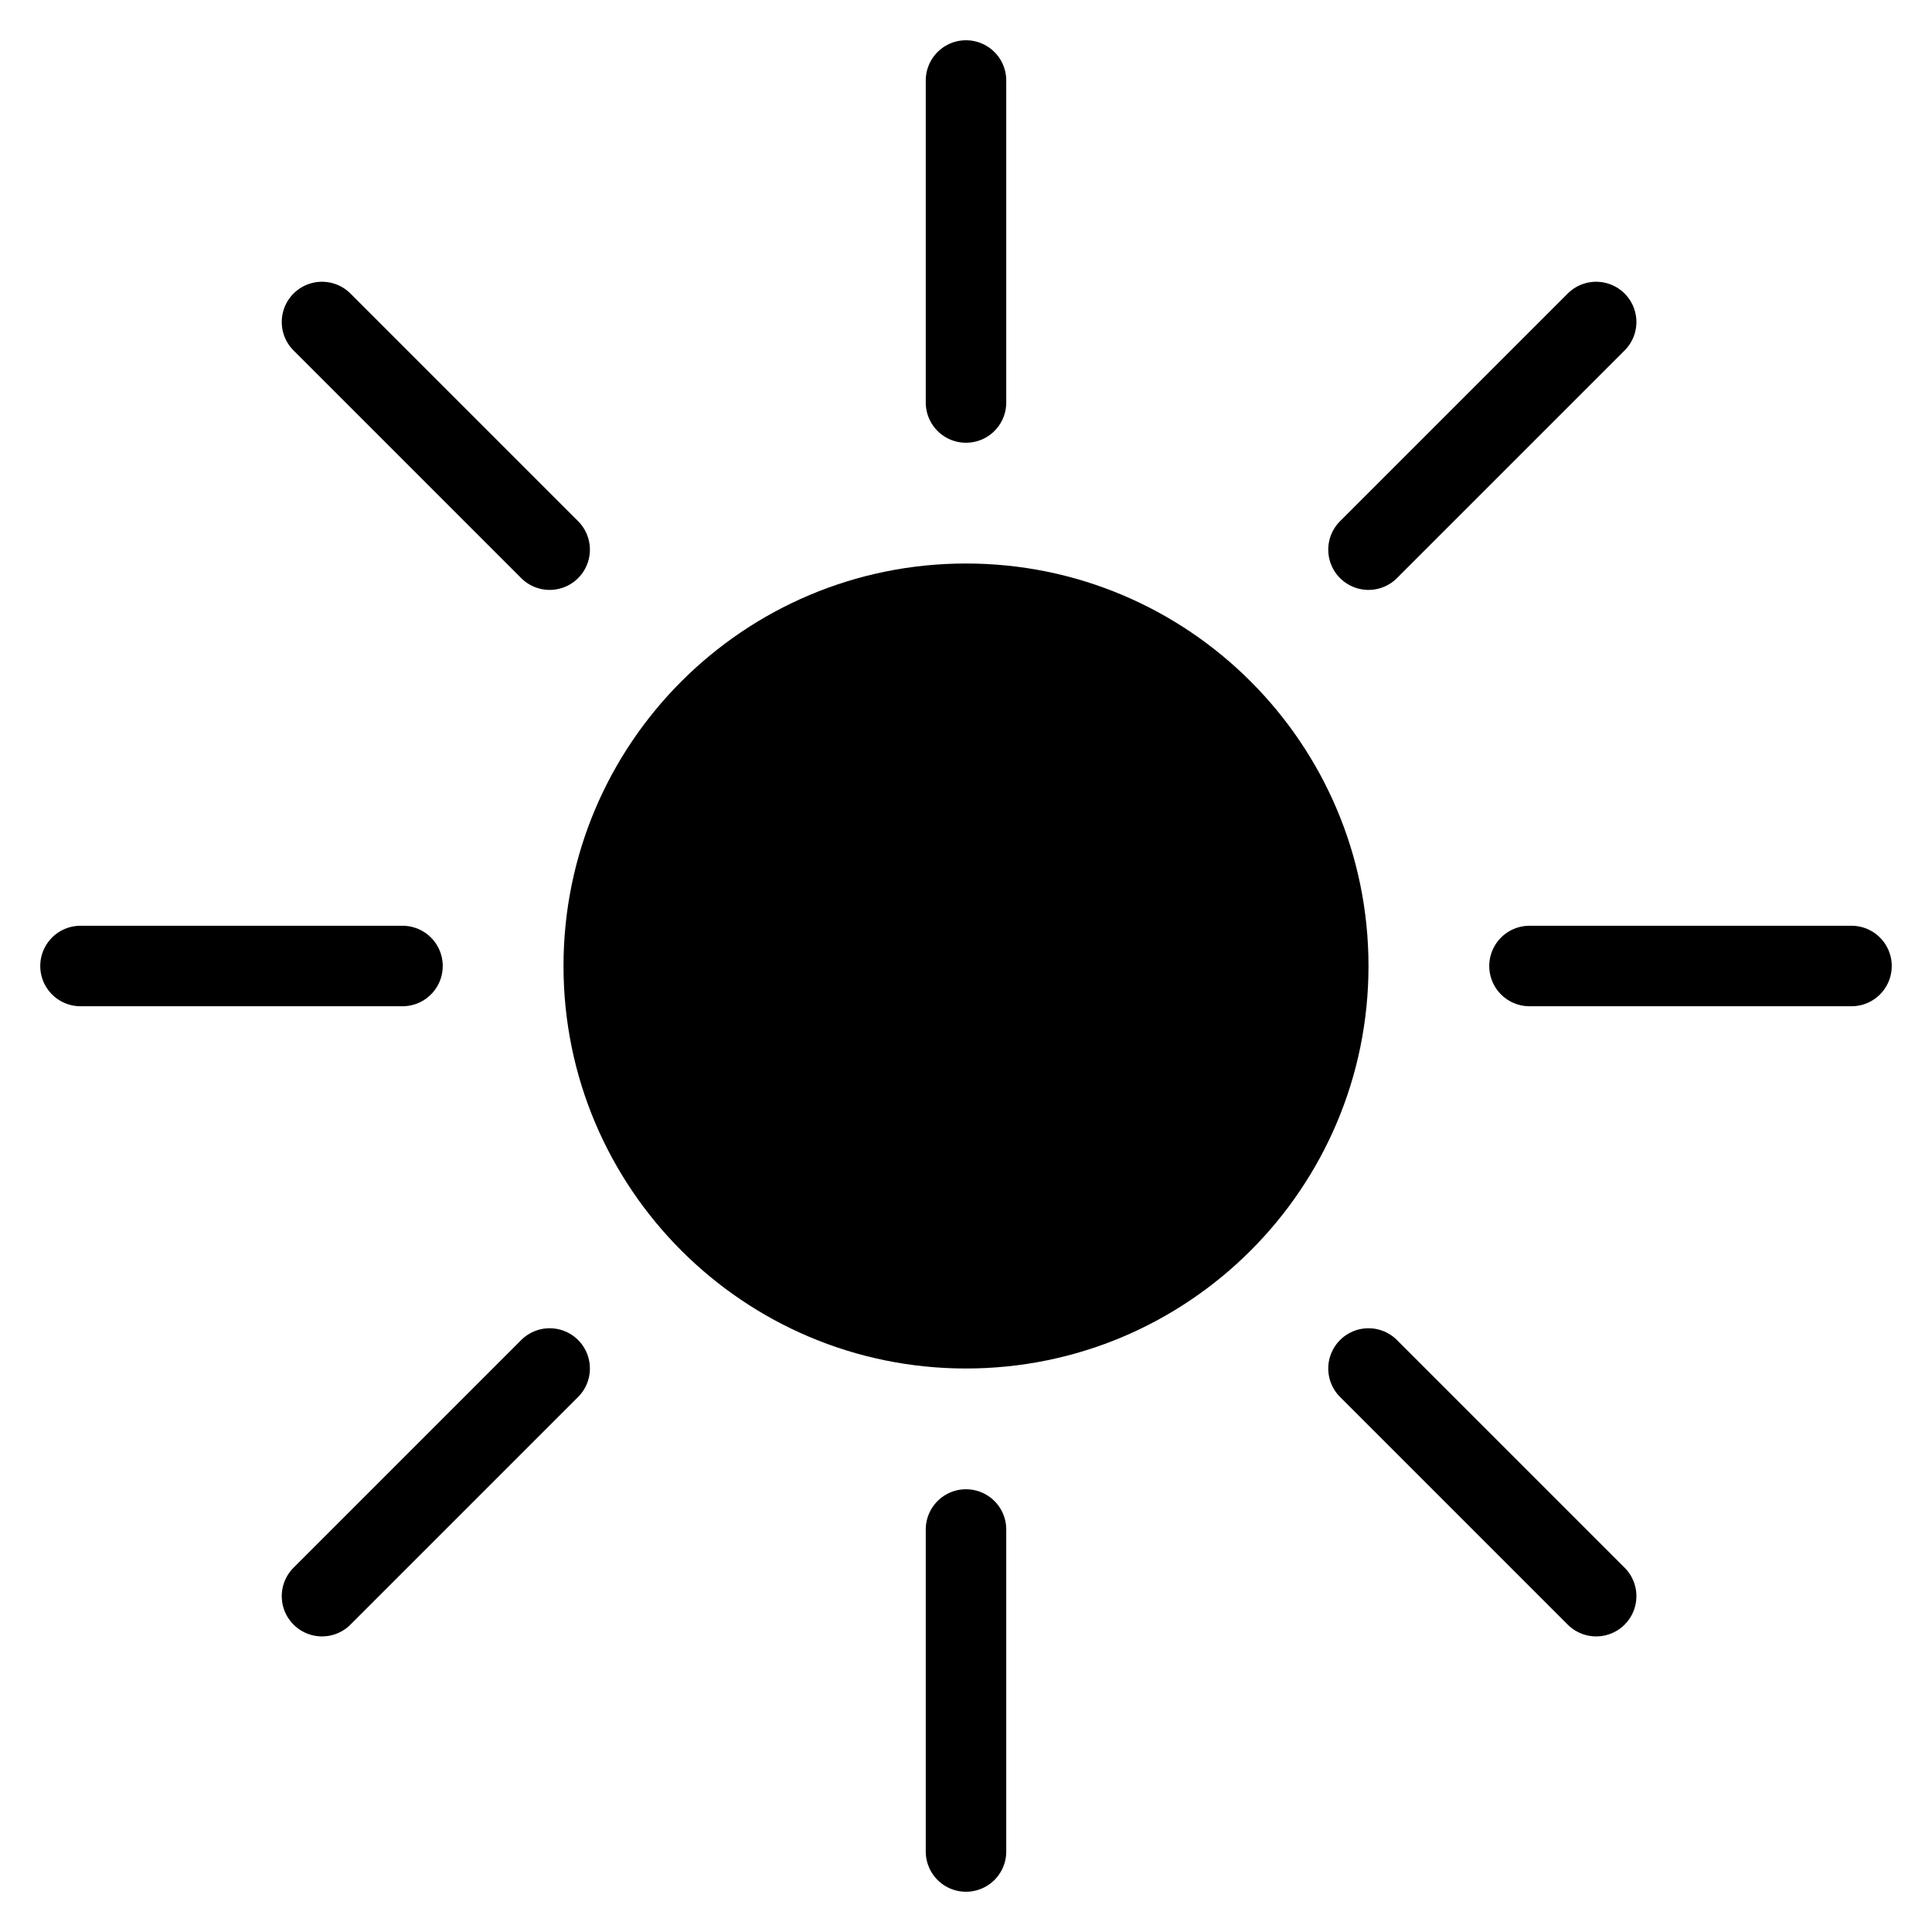
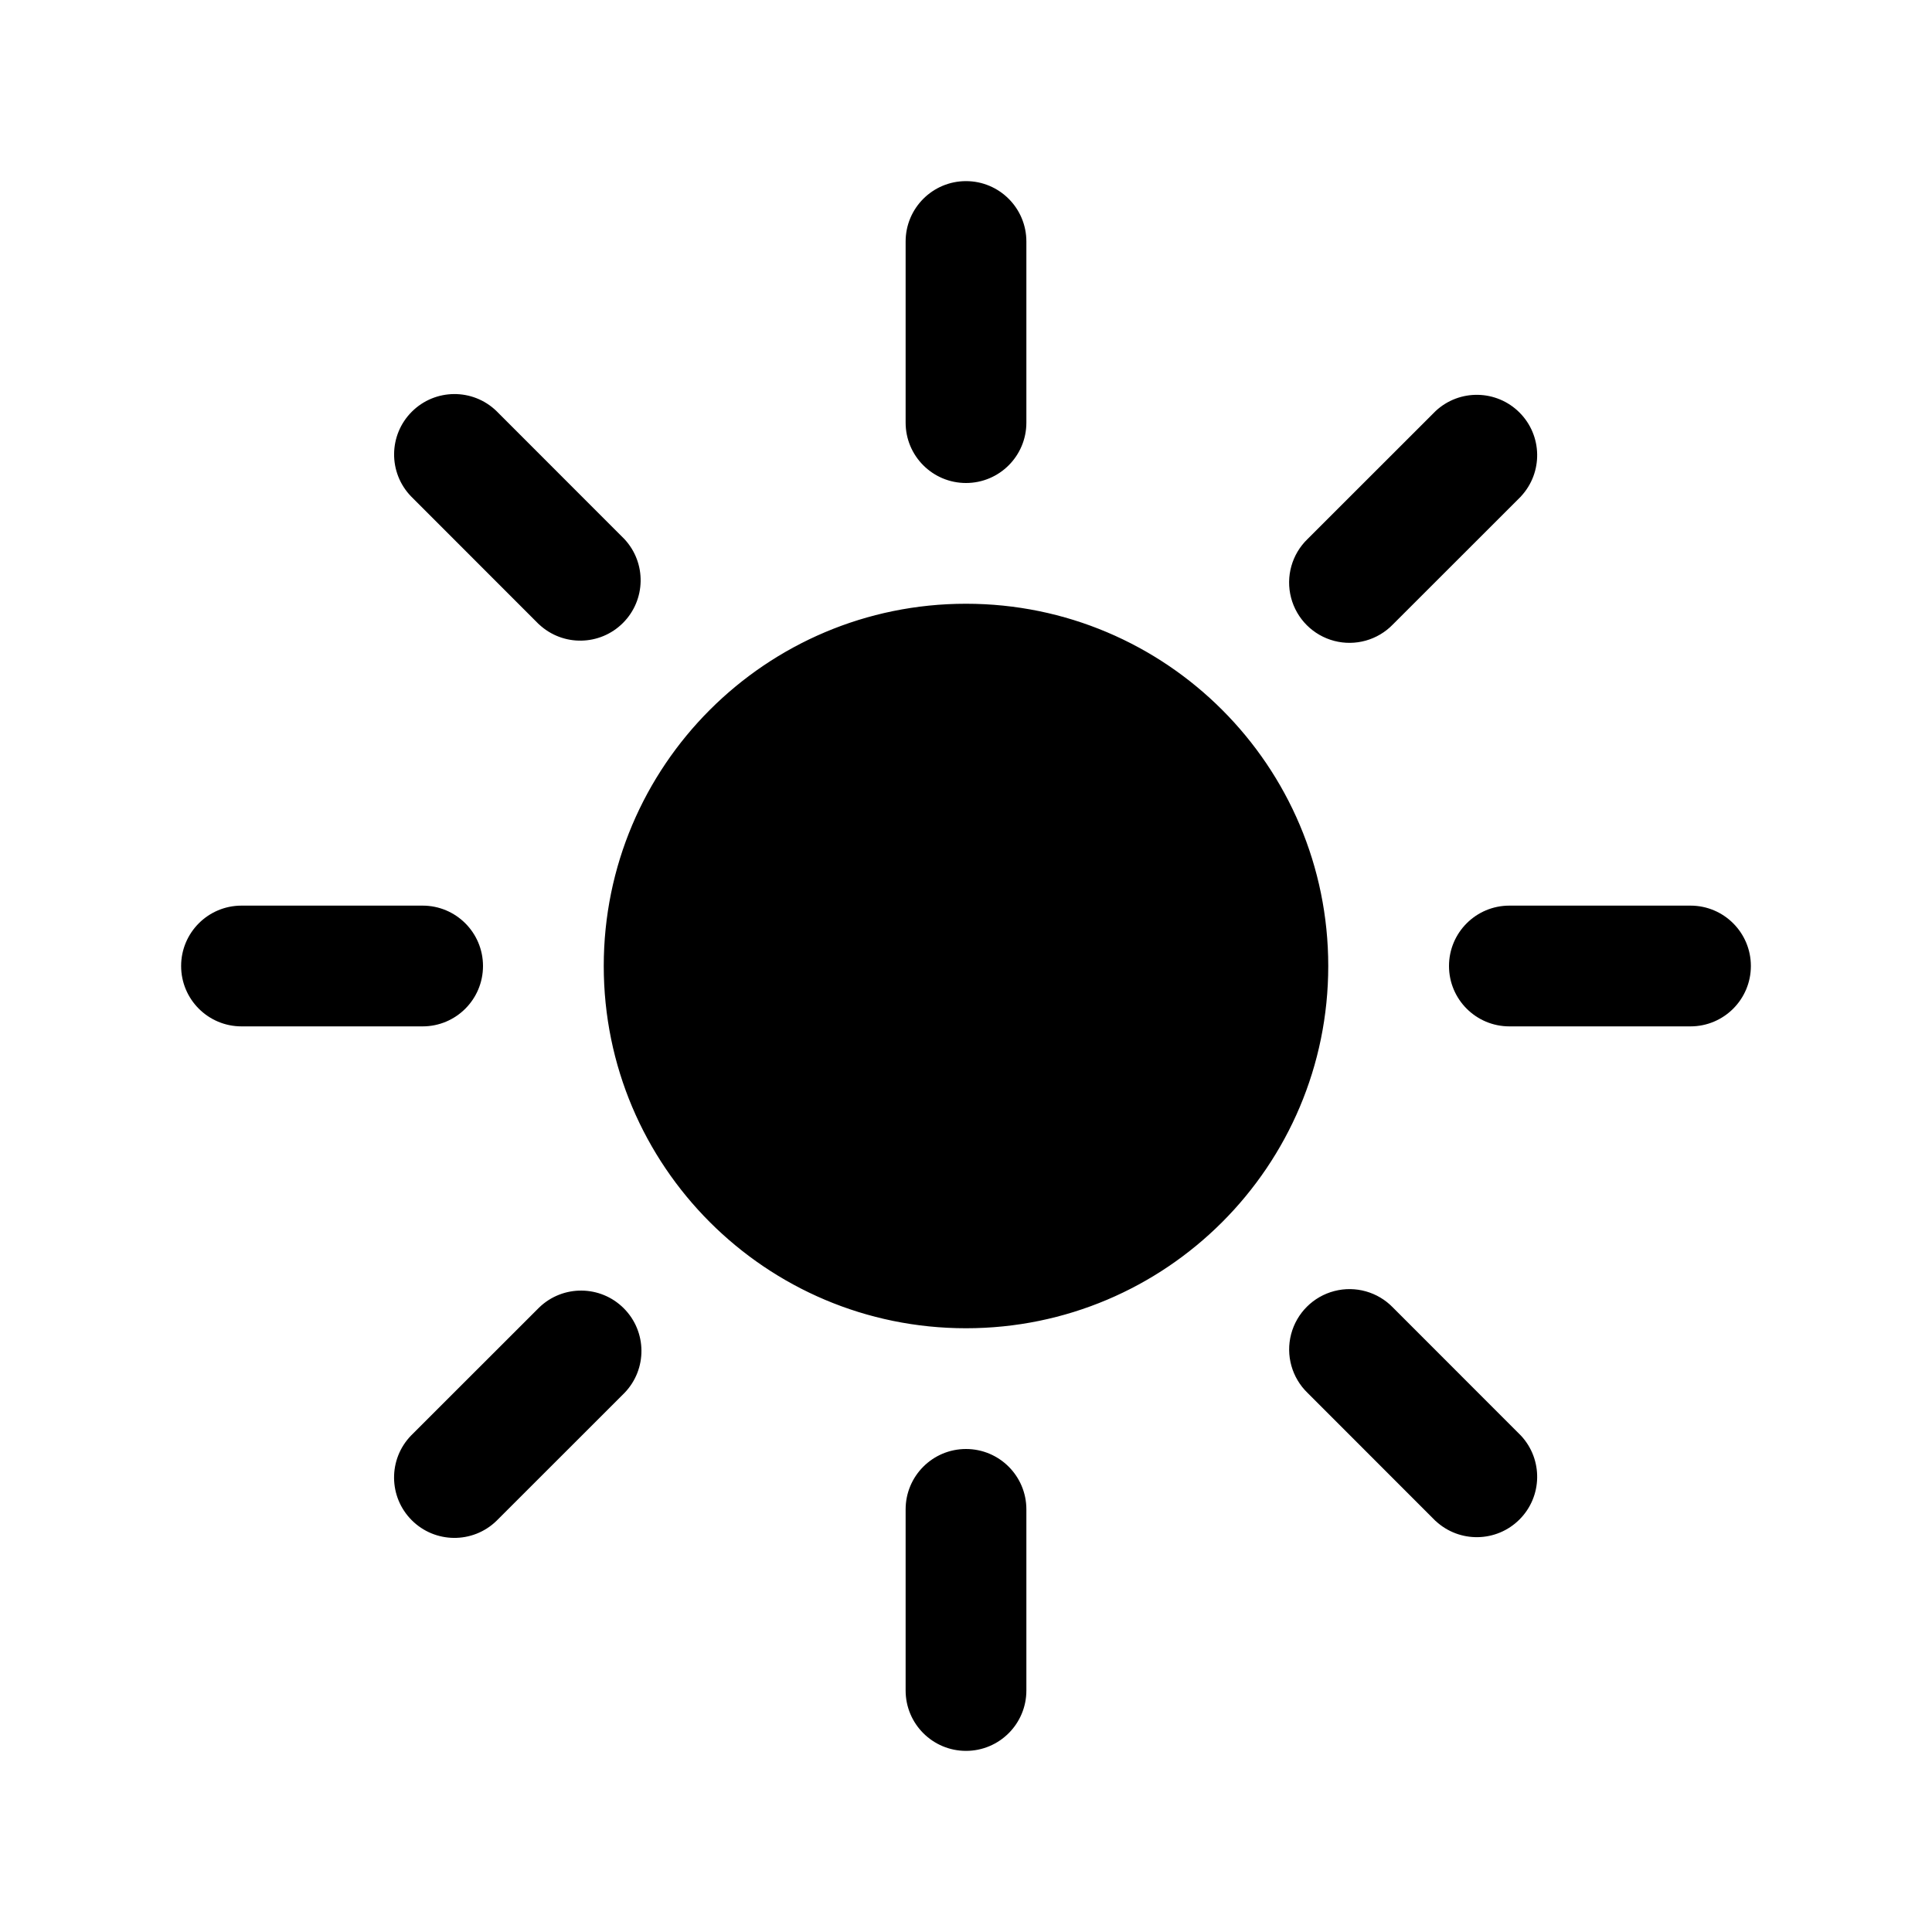
- <svg xmlns="http://www.w3.org/2000/svg" width="24" height="24" viewBox="0 0 24 24" fill="none">
-   <path d="M1 12H5" stroke="black" stroke-linecap="round" />
-   <circle cx="12" cy="12" r="5" fill="black" />
-   <path d="M19 12H23" stroke="black" stroke-linecap="round" />
-   <path d="M12 5V1" stroke="black" stroke-linecap="round" />
-   <path d="M12 23V19" stroke="black" stroke-linecap="round" />
-   <path d="M17 6.828L19.828 4" stroke="black" stroke-linecap="round" />
-   <path d="M6.828 6.828L4 4" stroke="black" stroke-linecap="round" />
-   <path d="M19.828 19.828L17 17" stroke="black" stroke-linecap="round" />
-   <path d="M4 19.828L6.828 17" stroke="black" stroke-linecap="round" />
+ <svg xmlns="http://www.w3.org/2000/svg" width="24" height="24" viewBox="0 0 24 24" fill="currentColor" class="size-6">
+   <path d="M12 2.25a.75.75 0 0 1 .75.75v2.25a.75.75 0 0 1-1.5 0V3a.75.75 0 0 1 .75-.75ZM7.5 12a4.5 4.5 0 1 1 9 0 4.5 4.5 0 0 1-9 0ZM18.894 6.166a.75.75 0 0 0-1.06-1.06l-1.591 1.59a.75.75 0 1 0 1.06 1.061l1.591-1.59ZM21.75 12a.75.75 0 0 1-.75.75h-2.25a.75.75 0 0 1 0-1.5H21a.75.75 0 0 1 .75.75ZM17.834 18.894a.75.75 0 0 0 1.06-1.06l-1.59-1.591a.75.75 0 1 0-1.061 1.06l1.59 1.591ZM12 18a.75.75 0 0 1 .75.75V21a.75.75 0 0 1-1.5 0v-2.25A.75.75 0 0 1 12 18ZM7.758 17.303a.75.75 0 0 0-1.061-1.06l-1.591 1.59a.75.75 0 0 0 1.06 1.061l1.591-1.59ZM6 12a.75.75 0 0 1-.75.75H3a.75.75 0 0 1 0-1.5h2.25A.75.75 0 0 1 6 12ZM6.697 7.757a.75.75 0 0 0 1.06-1.06l-1.59-1.591a.75.75 0 0 0-1.061 1.06l1.59 1.591Z" />
</svg>
